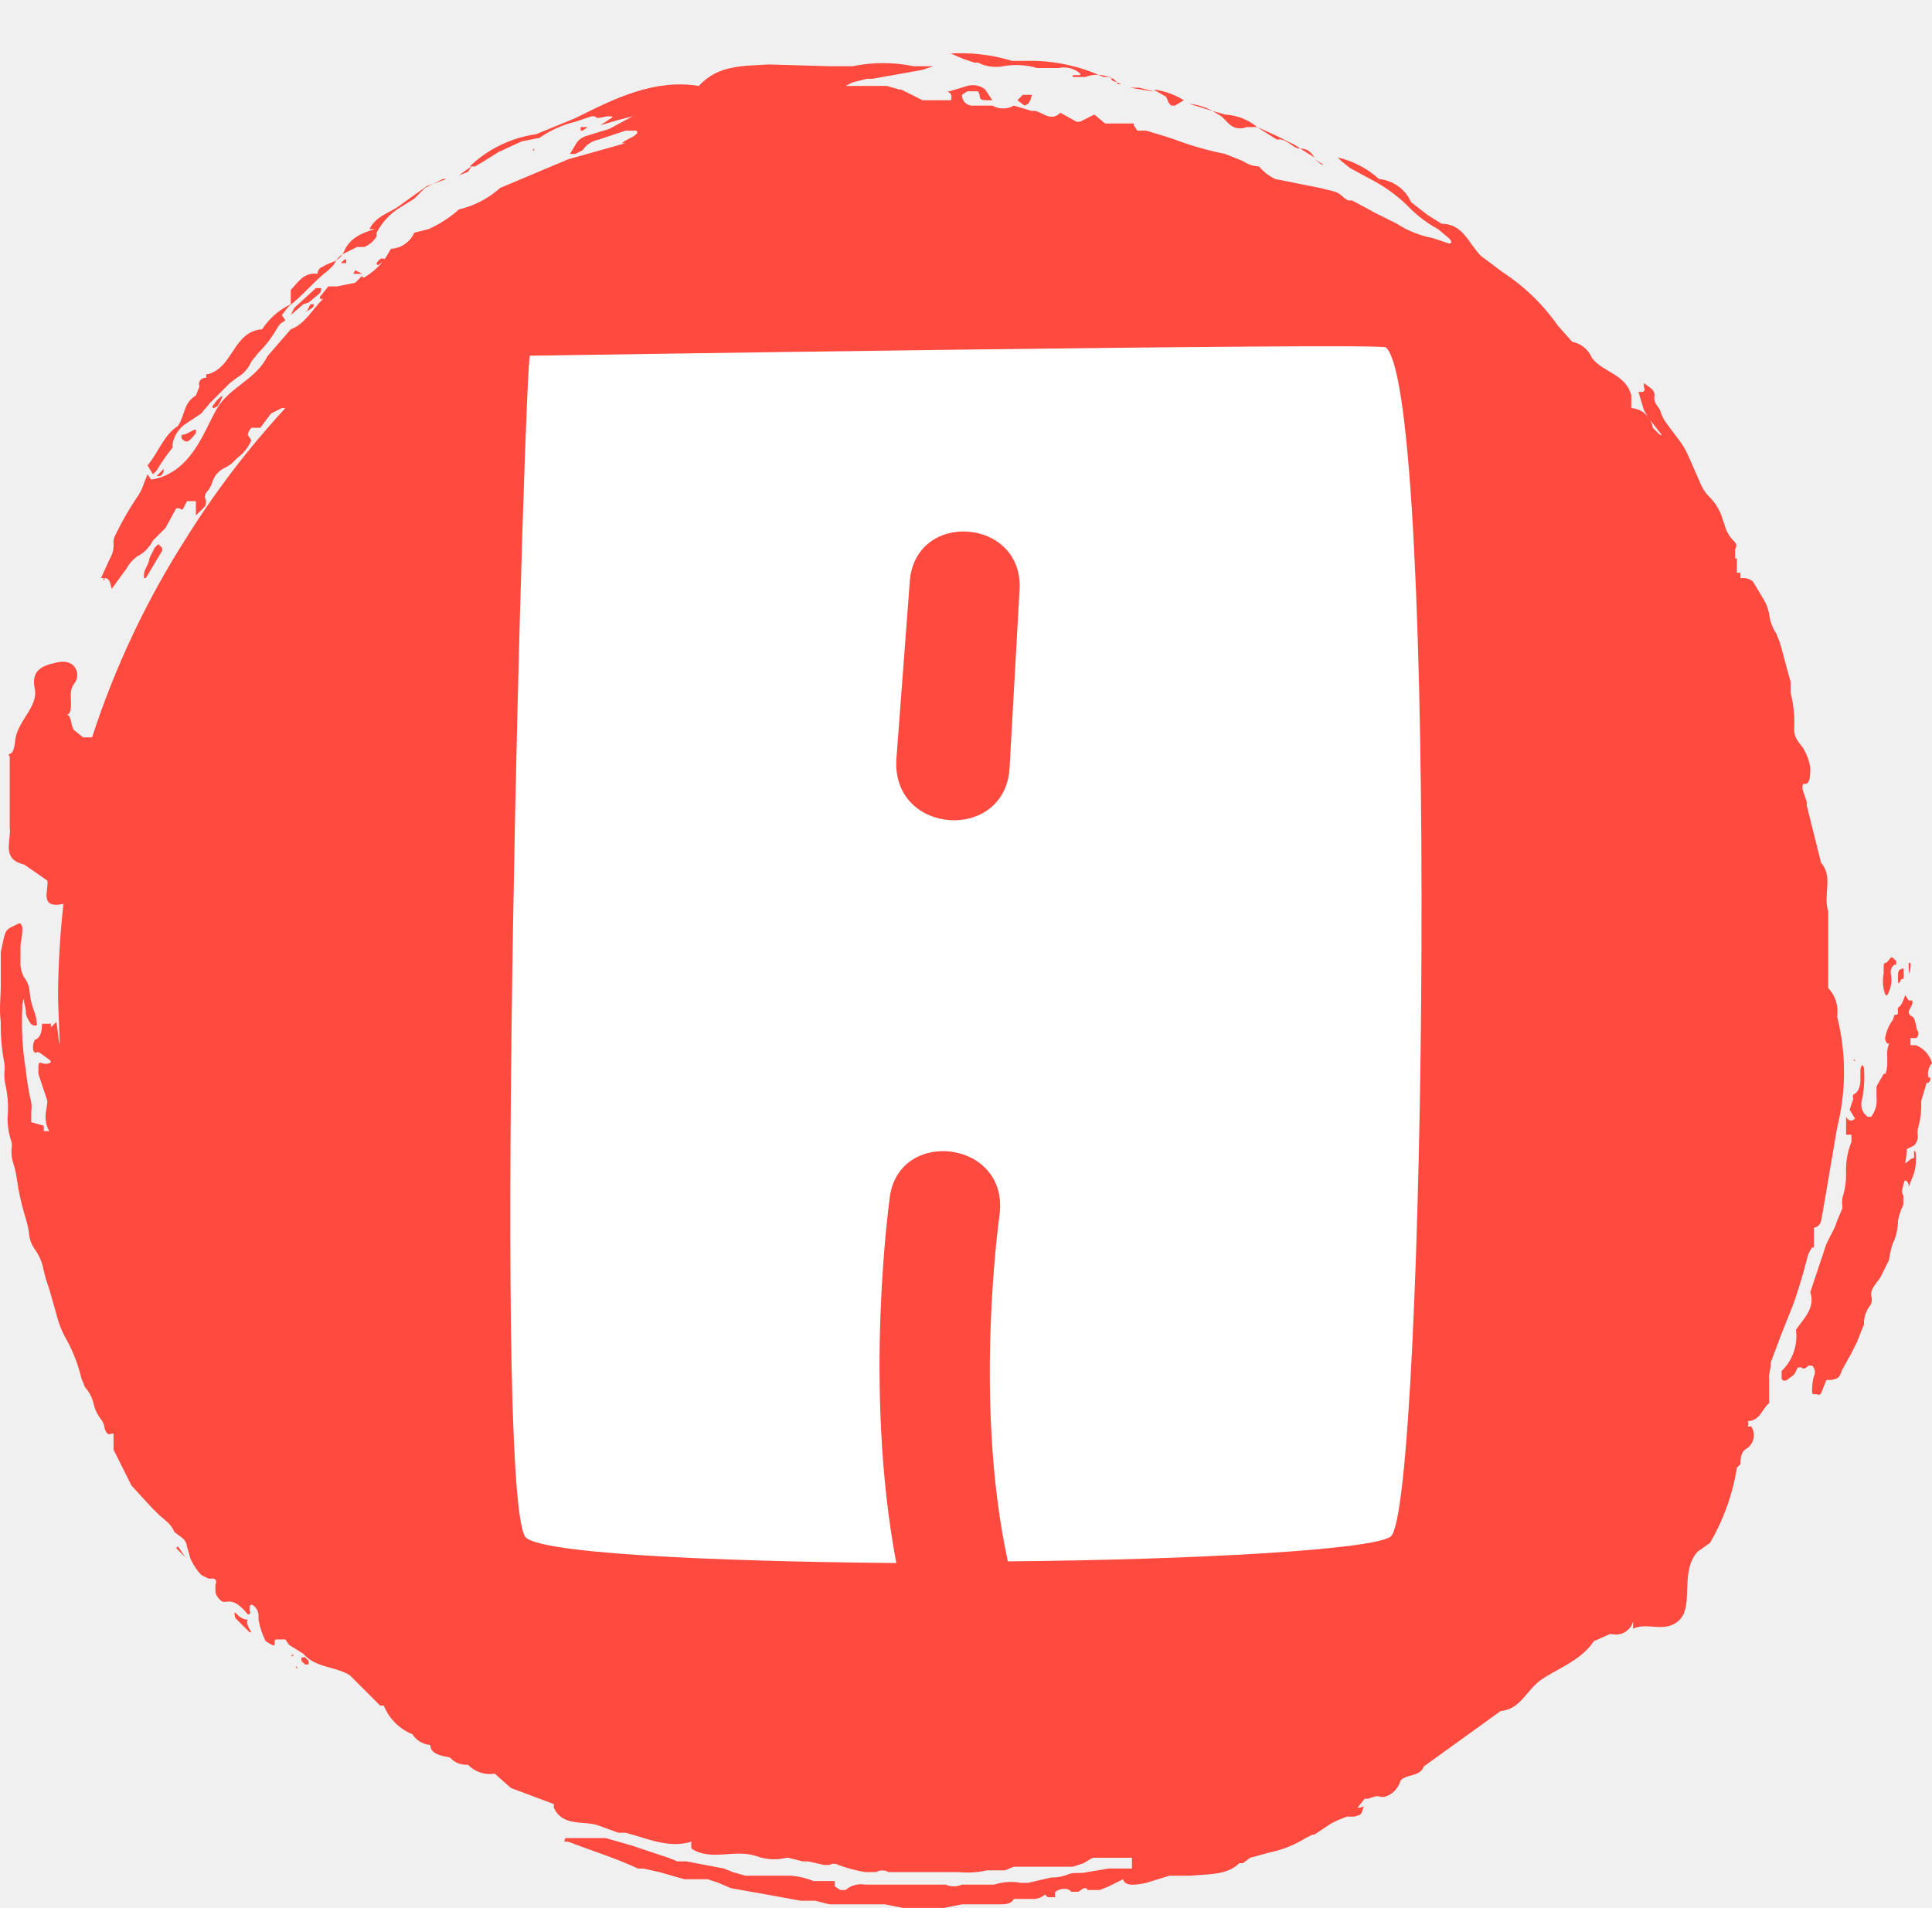
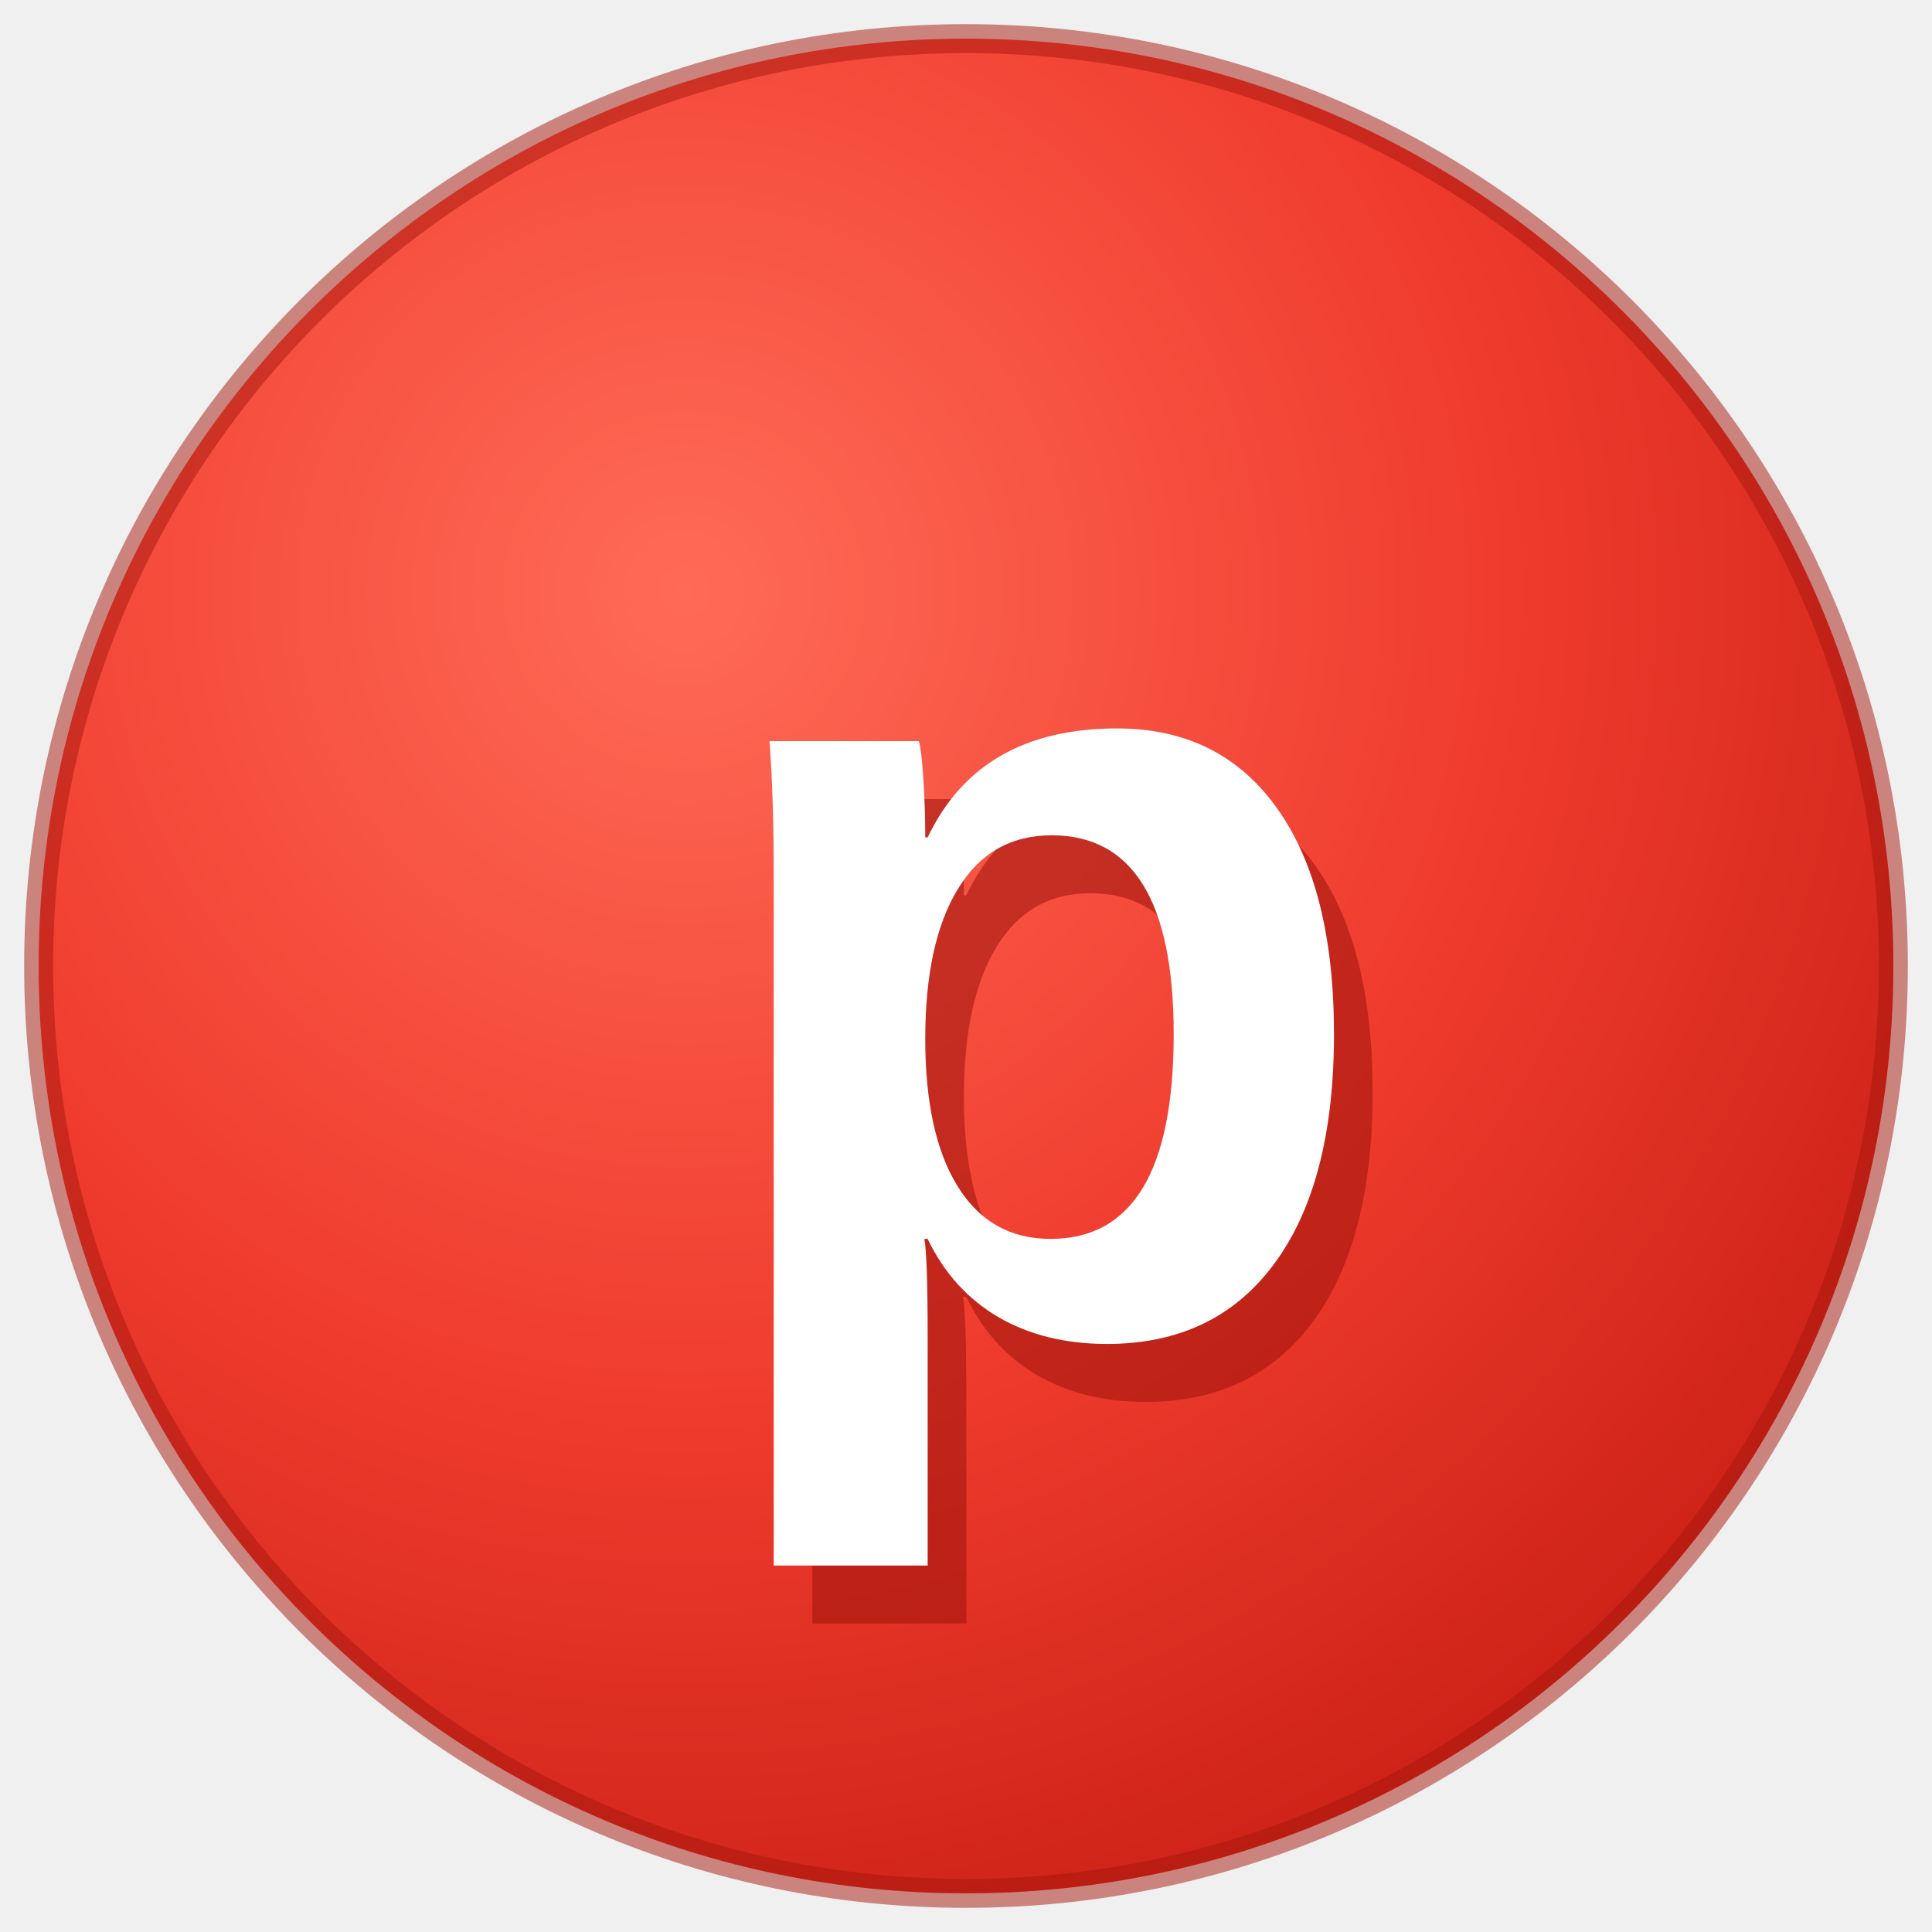
- <svg xmlns="http://www.w3.org/2000/svg" width="308.761" height="304.916" viewBox="0 0 106.008 104.687" class="css-1j8o68f" version="1.1" id="svg23">
-   <defs id="SvgjsDefs2684" />
-   <g id="SvgjsG2685" featurekey="rootContainer" transform="matrix(0.9820593,0,0,0.9820593,-0.05456052,0)" fill="#ff4a3f">
-     <g id="g17">
-       <path d="M19.8 15.3h.5l-.4-.2zm.5.1zm.8-.7c0 .1 0 .1.1.1l.4-.3c-.2-.1-.3-.1-.5.2zm.4-.2zm-4.1 2.3zm-.2.6l.3-.2c.1-.1.1-.2.1-.2h-.2l-.2.4c-.1-.1-.1 0 0 0zm2.2-2.9h-.1l-.2.2h.3zm-2.1 2.4l.6-.5c.1-.1.1-.2.1-.3h-.3l-1.2 1.1-.2.4.7-.6zm-1.1.8z" id="path3" />
-       <path d="M9.7 25v-.2a1.7 1.7 0 0 1 .7-1.1l.9-.6.5-.6.7-.7.4-.4.4-.3a1.9 1.9 0 0 0 .8-.9l.4-.5a5.9 5.9 0 0 0 1-1.3l.2-.3.3-.2-.2-.3.4-.5c.8-.6 1.4-1.4 2.2-2l.3-.3a1.4 1.4 0 0 1 .5-.6l.8-.4h.4a1.4 1.4 0 0 0 .7-.6V13a3.5 3.5 0 0 1 1.3-1.4l.8-.5.2-.2.4-.4 1-.5h.2l-1.1.4-1.4 1c-.6.5-1.4.6-1.8 1.4h.3c-.7.2-1.4.5-1.7 1.2s-.8.6-1.2.9a.4.4 0 0 0-.3.4c-.8-.1-1.1.5-1.5.9v.8a3.9 3.9 0 0 0-1.6 1.4c-1.6.1-1.6 2.1-3 2.5h-.1a.2.2 0 0 0 0 .2c-.3 0-.5.2-.4.5l-.2.5c-.7.4-.6 1.1-1 1.7-.8.5-1.1 1.5-1.7 2.2l.3.5.2-.2a11.6 11.6 0 0 1 .9-1.3zM53.9 3.3l.6.2h.2a2.2 2.2 0 0 0 1.4.2 4.1 4.1 0 0 1 1.9.1h1.2a1.4 1.4 0 0 1 1.2.3.1.1 0 0 1 0 .1H60a.1.1 0 0 0 0 .1h.7a1.8 1.8 0 0 1 1.3 0c.2 0 .1.1.2.2l.5.2h-.2c-.2-.4-.5-.4-.8-.4a9.7 9.7 0 0 0-4.3-.9h-.8A9.8 9.8 0 0 0 53 3h.2zm7.3 3.1zM50.3 4.7zm10.9 1.7h.2-.2zM19 14.7zm32.1-10zm17.6 2.2a.9.9 0 0 0 1 .2h.6a3.1 3.1 0 0 0-1.8-.7l-.7-.2.5.3zm-3.4-1.3c0 .1.1.2.2.3h.2l.5-.3a4.2 4.2 0 0 0-1.7-.6l.7.4zm7.4 2.7l.8.5c-.2-.3-.4-.5-.8-.5z" id="path5" />
-       <path d="M99 76.1l.6-1.6.6-1.5c.2-.5.6-1.8.8-2.6a1.7 1.7 0 0 1 .3-.7h.1v-1.1c.5-.1.4-.6.5-.9l.8-4.7a12.7 12.7 0 0 0 0-6.2 1.9 1.9 0 0 0-.5-1.6v-4.3c-.3-.9.3-1.9-.4-2.7L101 45a.4.4 0 0 0 0-.2l-.2-.6a.5.5 0 0 1 0-.4h.1c.3 0 .3-.5.3-.9a3 3 0 0 0-.4-1.1l-.3-.4a1.1 1.1 0 0 1-.2-.7 6.7 6.7 0 0 0-.2-2v-.6c-.2-.7-.4-1.5-.6-2.2l-.2-.5a2.5 2.5 0 0 1-.4-1.1 2.5 2.5 0 0 0-.3-.8l-.6-1a.8.8 0 0 0-.6-.2h-.1V32h-.2v-.8H97V31a.4.4 0 0 0 0-.1v-.2c.1-.2.1-.3-.1-.5a1.8 1.8 0 0 1-.4-.6l-.2-.6a2.9 2.9 0 0 0-.7-1.2 2.2 2.2 0 0 1-.5-.7l-.7-1.6a4.3 4.3 0 0 0-.6-1l-.6-.8a2.4 2.4 0 0 1-.4-.8l-.2-.3a.6.6 0 0 1-.1-.5.5.5 0 0 0-.2-.4l-.4-.3v.2c.1.2 0 .3-.1.3h-.2l.3 1 .3.5.7.9h-.1l-.2-.2-.2-.2a1.3 1.3 0 0 0-1.2-1.1v-.7c-.3-1.2-1.6-1.3-2.2-2.1a1.5 1.5 0 0 0-1.1-.9l-.8-.9a11.3 11.3 0 0 0-3.1-3l-.8-.6-.4-.3c-.7-.7-1-1.8-2.2-1.8l-.8-.5-.9-.7a2.2 2.2 0 0 0-1.8-1.3 5.1 5.1 0 0 0-2.3-1.2l.2.2.5.4 1.3.7a8.5 8.5 0 0 1 2.1 1.6 6.8 6.8 0 0 0 1.5 1.1l.6.5c.1.1.2.2.1.3H81l-.9-.3a5.6 5.6 0 0 1-2-.8l-1.2-.6-1.3-.7h-.2c-.3-.1-.4-.4-.8-.5l-.8-.2-2.5-.5a2.6 2.6 0 0 1-.9-.7 1.7 1.7 0 0 1-.9-.3l-1-.4a18.1 18.1 0 0 1-2.8-.8l-.6-.2-1-.3h-.5l-.2-.3v-.1h-1.6l-.6-.5-.4.2-.4.2h-.2l-.9-.5c-.6.6-1.1-.2-1.6-.1l-1-.3a1.2 1.2 0 0 1-1.2 0h-1.2a.6.6 0 0 1-.5-.6l.3-.2h.6a.7.7 0 0 1 .1.3c0 .2.2.2.5.2h.2l-.4-.6a1.1 1.1 0 0 0-1-.2l-1 .3H53c.3.2.2.3.2.5h-1.6l-.4-.2-.8-.4h-.1l-.7-.2h-2.3l.4-.2.8-.2h.3l1.7-.3 1.1-.2.6-.2h-1.1a8.4 8.4 0 0 0-3.4 0h-1.3L43 3.6c-1.4.1-2.8 0-3.9 1.2-2.5-.4-4.7.7-6.9 1.8l-2.2.9a6.7 6.7 0 0 0-3.7 1.8h.3l.5-.3.8-.5 1.3-.6 1-.2a6 6 0 0 1 2-.9l.9-.3h.2c.1.2.5 0 .7 0h.2c.1 0 .1.1 0 .1l-.6.4 1-.3.8-.2-1.3.7-1.3.4a1 1 0 0 0-.6.5l-.3.5h.3l.4-.2a1.4 1.4 0 0 1 .9-.6l1.5-.5h.5a.1.1 0 0 1 .1.2c-.2.2-.6.3-.8.5h.2l-3.2.9-3.8 1.6a5.2 5.2 0 0 1-2.3 1.2 6.6 6.6 0 0 1-1.7 1.1l-.8.2a1.5 1.5 0 0 1-1.3.9l-.3.5a3.7 3.7 0 0 1-1.2 1.1h-.1v-.1l-.2.2-.2.2-1 .2h-.5l-.4.5c-.1.1-.1.2 0 .2h.1c-.6.6-1 1.4-1.8 1.7L15 19.9c-.6 1.2-1.8 1.6-2.6 2.6s-1.4 3.9-3.9 4.3l-.2-.3-.2.5a2.7 2.7 0 0 1-.4.8 16.9 16.9 0 0 0-1.2 2.1.8.8 0 0 0-.1.5 1.4 1.4 0 0 1-.2.8l-.5 1.1h.2c.3 0 .3.3.4.6l.8-1.1a2.2 2.2 0 0 1 .6-.7 2 2 0 0 0 .9-.9l.3-.3.4-.4.6-1.1h.2c.1.1.1.1.2 0l.2-.4h.5v.8l.5-.5a.5.5 0 0 0 0-.5.4.4 0 0 1 .1-.3 1.5 1.5 0 0 0 .3-.5 1.3 1.3 0 0 1 .8-.9l.3-.2.3-.3a2.4 2.4 0 0 0 .8-1l-.2-.3c0-.1.1-.3.2-.4h.5l.6-.8.6-.3h.2a48.8 48.8 0 0 0-5.5 7.2h-.1.1a48.4 48.4 0 0 0-5.3 11.2h-.5l-.5-.4c-.2-.2-.1-.7-.4-.9h.1c.3-.5-.1-1.2.3-1.7s.1-1.4-.9-1.2-1.5.5-1.3 1.5-1 1.8-1.1 2.9-.5.5-.3.9v3.9c.1.8-.5 1.8.8 2.1l1.3.9c.1.5-.5 1.6.9 1.3a49.2 49.2 0 0 0-.3 5c0 1.1.1 2.2.1 3.3v-.4c-.1-.4-.1-.8-.2-1.3l-.3.3v-.2h-.5c0 .5-.1.8-.4.9a.9.9 0 0 0-.1.5c0 .1.1.3.2.2s.4.2.7.4-.2.3-.4.2-.2.1-.2.3v.3l.5 1.5c0 .3-.1.6-.1.9a1.7 1.7 0 0 0 .2.8h-.3v-.3l-.7-.2v-.6a1.5 1.5 0 0 0 0-.5 14.6 14.6 0 0 1-.3-1.8 16.6 16.6 0 0 1-.2-3.5.9.9 0 0 1 .1-.5v.2a2.9 2.9 0 0 1 .1.5.8.8 0 0 0 .1.4c.1.2.2.4.4.4s.1-.1.1-.2a2.1 2.1 0 0 0-.1-.5 4.2 4.2 0 0 1-.3-1.3 1.5 1.5 0 0 0-.3-.7 1.6 1.6 0 0 1-.2-.9v-.8c0-.3.1-.6.1-.9a.5.5 0 0 0-.1-.4h-.1c-.8.4-.7.2-1 1.6V55c0 .7-.1 1.4 0 2.1a10.8 10.8 0 0 0 .2 2.3 1.8 1.8 0 0 1 0 .5 3.1 3.1 0 0 0 .1.9 5.9 5.9 0 0 1 .1 1.3 3.9 3.9 0 0 0 .2 1.7 1.2 1.2 0 0 1 0 .4 2.1 2.1 0 0 0 .1.8 4.9 4.9 0 0 1 .2.9 14 14 0 0 0 .5 2.2 5 5 0 0 1 .2 1 1.7 1.7 0 0 0 .3.7 2.9 2.9 0 0 1 .5 1.2 8.5 8.5 0 0 0 .3 1l.4 1.4a5.4 5.4 0 0 0 .6 1.5 8.5 8.5 0 0 1 .8 2.1l.2.5a2.1 2.1 0 0 1 .5 1 2.1 2.1 0 0 0 .4.8 1 1 0 0 1 .2.5c.1.3.2.4.4.3h.1v.9l.5 1 .5 1 1.1 1.2.4.4c.3.3.7.5.9 1l.4.3a.7.7 0 0 1 .3.5l.2.7a3.3 3.3 0 0 0 .6.9l.4.2h.3a.2.2 0 0 1 .1.3 2.5 2.5 0 0 0 0 .5.9.9 0 0 0 .4.5h.2c.4-.1.8.2 1.2.7h.1c0-.1.1-.1 0-.2v-.2c0-.1.1-.2.2-.1a.7.7 0 0 1 .3.6v.2a4.3 4.3 0 0 0 .4 1.2c.5.3.5.3.5.1s0-.2.2-.2h.4l.2.3.8.5c.7.8 1.8.7 2.6 1.2l1.7 1.7h.2a2.9 2.9 0 0 0 1.6 1.6 1.3 1.3 0 0 0 1 .6c0 .5.6.6 1.1.7a1.2 1.2 0 0 0 .8.4h.2a1.7 1.7 0 0 0 1.5.5l.9.8 2.4.9v.2c.5 1.1 1.7.7 2.5 1l1.1.4h.4c1.2.3 2.4.9 3.7.5a.7.7 0 0 0 0 .4c1.1.7 2.4 0 3.6.4a2.9 2.9 0 0 0 1.7.1h.1l.8.2h.3l.9.2h.3a.5.5 0 0 1 .5 0 7.9 7.9 0 0 0 1.5.4h.6a.7.7 0 0 1 .7 0h3.9a5 5 0 0 0 1.6-.1h1l.5-.2H60l.6-.2.5-.3h2.2v.6H62l-1.2.2c-.4.1-.7 0-1 .1a2.4 2.4 0 0 1-1 .2l-1.3.3h-.4a3.1 3.1 0 0 0-1.5.1h-1.8a1.1 1.1 0 0 1-.9 0h-4.5a1.3 1.3 0 0 0-1.1.3H47l-.3-.2v-.3h-1.2a4.1 4.1 0 0 0-1.3-.3h-2.5l-.7-.2-.5-.2-2.1-.4h-.5l-.5-.2-2.1-.7-1.4-.4h-2.2c-.1 0-.1.1-.1.2h.2c1.3.5 2.6.9 3.9 1.5h.3l.9.2 1.4.4h1.3l.6.2.7.3 1.7.3 1.1.2 1.1.2h.8l.8.2h3.1l1 .2h2.3l1-.2H56c.4 0 .6-.1.7-.3h1a1 1 0 0 0 .8-.3c-.1.1 0 .1.1.2h.4v-.2c0-.1 0-.1.2-.2s.6-.1.7.1h.4l.3-.2c.2 0 .2 0 .2.1h.7l.5-.2.8-.4c.1.3.4.4 1.3.2l1.3-.4h1.2c.9-.1 2 0 2.7-.7h.2l.4-.3 1.1-.3a6.1 6.1 0 0 0 2-.8l.4-.2h.1l.9-.6.4-.2.5-.2h.4c.4-.1.4-.1.5-.4s0-.1-.2-.1h-.1l.4-.5h.2c.3-.1.5-.2.7-.1h.2a1.3 1.3 0 0 0 .9-.9c.3-.4 1.1-.2 1.3-.8l4.3-3.1c1.1-.1 1.4-1.1 2.2-1.7s2.3-1.1 3-2.2l.9-.4h.1a1 1 0 0 0 1.2-.7v.4c.8-.4 1.8.3 2.6-.5s0-2.7 1-3.8l.7-.5a12.1 12.1 0 0 0 1.5-4.2l.2-.2c0-.3 0-.7.4-.9a.9.9 0 0 0 .2-1.2h-.2a.3.3 0 0 0 0-.3c.7 0 .8-.7 1.2-1V77a.5.5 0 0 1 0-.2 3.8 3.8 0 0 0 .1-.7zM5.9 32.2z" id="path7" />
-       <path d="M26.4 9.3l-.3.2-.4.3.5-.2zm6.1-2h.1l.3-.2h-.4zm-2.6 1l-.1.1h.1v-.1zm-1.5 1.4zm1.3-.2zm-6.3 3.1zM9.2 26.2l-.4.4H9a.4.4 0 0 0 .2-.4zm3-3.5a2.1 2.1 0 0 0 .3-.6 1.5 1.5 0 0 0-.5.5c-.1.1-.1.2 0 .2zM11 24.2V24c-.2 0-.5.3-.8.3v.2c.3.3.4.2.8-.3zm3 66.2zM73.9 9.2h.1l-.5-.3zm-2.5-1.4c.5-.1.8.4 1.2.5h.1l-.3-.2-1-.5-1.1-.5.3.2zM52.8 3.1zm11.7 2h-.1l-1.2-.2h.5zm2 .7l1.3.4a3.3 3.3 0 0 0-1.3-.4zm-9 0a1 1 0 0 0 .2-.5h-.5l-.3.3.4.3zm9 1.6zM49.9 4.2zm2.9.7zM48.5 4zm13.8 2.1a.5.5 0 0 0 0 .1zm44.8 52.3h-.3V58h.3c.1 0 .2-.3.1-.4s-.1-.7-.3-.8a.3.3 0 0 1-.2-.3l.2-.4a.4.4 0 0 0 0-.2h-.2l-.2-.3c-.1.3-.2.6-.4.7a.5.5 0 0 0 0 .2c0 .1 0 .2-.1.2h-.1a1.1 1.1 0 0 1-.1.3 2.3 2.3 0 0 0-.4.9.4.4 0 0 0 .1.4h.1a1.7 1.7 0 0 0-.1.8v.4a1.8 1.8 0 0 1-.1.5h-.1l-.4.7v.6a1.5 1.5 0 0 1-.3 1.1h-.2l-.2-.2a.9.9 0 0 1-.1-.8 6.5 6.5 0 0 0 .1-1.7c0-.1-.1-.2-.1-.2a.5.5 0 0 0-.1.3v.6c0 .2-.1.6-.3.7s-.1.2-.1.3l-.2.6.3.5c-.2.2-.4.1-.5-.1v1h.3v.4a4.2 4.2 0 0 0-.3 1.4 3.3 3.3 0 0 0 0 .4 4 4 0 0 1-.2 1.3 2 2 0 0 0 0 .6l-.3.7a3.2 3.2 0 0 1-.3.7l-.3.6-.9 2.7c.3.9-.4 1.5-.8 2.1a2.7 2.7 0 0 1-.8 2.3v.4c0 .1.1.2.3.1l.4-.3.2-.4h.2c.1.1.2.1.4-.1h.2a.5.5 0 0 1 .1.6 2.9 2.9 0 0 0-.1.8c0 .1 0 .2.1.2h.2c.1.1.2 0 .3-.3l.2-.5h.3c.4-.1.4-.1.6-.6l.5-.9.3-.6.4-1a1.6 1.6 0 0 1 .3-1 .6.6 0 0 0 .1-.6c0-.2 0-.3.2-.6l.3-.4.5-1a4.7 4.7 0 0 1 .2-.9 3 3 0 0 0 .3-1.3 3.8 3.8 0 0 1 .3-.9v-.5c-.1-.2-.1-.2 0-.6s.1-.2.2-.2a.4.4 0 0 1 .1.3l.2-.5a2.3 2.3 0 0 0 .2-.9v-.3c0-.1 0-.3-.1-.3v.4c-.2 0-.3.2-.5.3a6.4 6.4 0 0 0 .1-.8l.4-.2a.7.7 0 0 0 .2-.6 1.4 1.4 0 0 1 0-.3 4.8 4.8 0 0 0 .2-1.4v-.2l.3-1h.1a.3.3 0 0 0 .1-.3h-.1a.9.9 0 0 1 .2-.8 1.5 1.5 0 0 0-.9-1zm-1.2 7.8zm-.2-9.9zm0 0zM9.1 30.8a.3.3 0 0 0 0-.2l-.2-.2-.2.2-.3.6c0 .3-.3.6-.3.9v.2h.1zm96.3 24.8h.1a1.7 1.7 0 0 0 .2-1.2.5.5 0 0 1 .2-.5h.1v-.2l-.2-.2h-.1c-.1.1-.2.3-.3.3s-.1.1-.1.3v.3a2.2 2.2 0 0 0 .1 1.2zM13.2 90.1c-.1 0 0 .2 0 .3l.8.8h.1c-.2-.3-.3-.6-.2-.7a.9.9 0 0 1-.5-.2zm.8.3zm92.3-35.7h.1a2 2 0 0 0 0-.6c-.3.1-.3.1-.3.6s.1.1.2 0z" id="path9" />
-       <path d="M106.7 62a.6.6 0 0 0 .1-.5c0-.1-.1-.2-.1-.1h-.2v.2c0 .4.1.5.2.4zm.1-8.2h-.1v.6a1 1 0 0 0 .1-.6zM17.1 92.6h-.2v.2l.2.2h.2v-.2zm86.6-33.3c0-.1 0-.1-.1-.1zM9.9 86.5l.5.5-.4-.6z" id="path11" />
-       <circle cx="10.5" cy="87.1" transform="rotate(-24.8 10.4 87.159)" id="circle13" />
-       <path d="M9.7 30.1h-.1v.2-.2h.1zm83.2-6.6l-.2-.3h-.1zm-14.7 77.1zM5.9 32.2zm-.1.2a.3.3 0 0 0 .1-.2v.2zm1.9-4.9zM61.5 2.4zm42.8 58.2v.1-.1zM16.4 92.5h-.1c.1.1.2 0 .1-.1zm.2.7h.1l-.1-.1v.1zm73.9-71.3zm15.2 34.4zM14.6 91.7zm92.1-37zm-.8 11.4zM34.6 0z" id="path15" />
-     </g>
-   </g>
-   <g id="SvgjsG2686" featurekey="nameFeature-0" transform="matrix(2.284354,0,0,2.284354,27.98006,-5.60952)" fill="#ffffff">
-     <path d="M9.6 16.48 l-0.32 4.24 c-0.08 1.8 2.6 1.96 2.72 0.2 l0.24 -4.28 c0.12 -1.76 -2.56 -1.96 -2.64 -0.16 z M0.48 11 l0 0 c0.04 0 20.48 -0.32 20.56 -0.2 c1.28 1.12 0.96 27.8 0.12 28.56 c-0.4 0.32 -4.64 0.56 -9.2 0.6 c-0.84 -3.84 -0.2 -8.32 -0.2 -8.32 c0.24 -1.8 -2.44 -2.12 -2.64 -0.4 c0 0.04 -0.64 4.52 0.16 8.76 c-4.56 -0.04 -8.68 -0.24 -8.92 -0.64 c-0.8 -1.44 0 -28.28 0.12 -28.36 z" id="path20" />
-   </g>
+ <svg xmlns="http://www.w3.org/2000/svg" width="100" height="100" viewBox="0 0 100 100">
+   <defs>
+     <radialGradient id="pBg" cx="35%" cy="30%" r="80%">
+       <stop offset="0%" stop-color="#ff6b57" />
+       <stop offset="55%" stop-color="#ef3b2e" />
+       <stop offset="100%" stop-color="#c81e14" />
+     </radialGradient>
+   </defs>
+   <circle cx="50" cy="50" r="48" fill="url(#pBg)" />
+   <circle cx="50" cy="50" r="48" fill="none" stroke="#a5150c" stroke-width="1.5" opacity="0.5" />
+   <text x="38" y="72" font-family="Arial, Helvetica, sans-serif" font-size="58" font-weight="800" fill="#9c120a" opacity="0.55">p</text>
+   <text x="36" y="69" font-family="Arial, Helvetica, sans-serif" font-size="58" font-weight="800" fill="#ffffff">p</text>
</svg>
